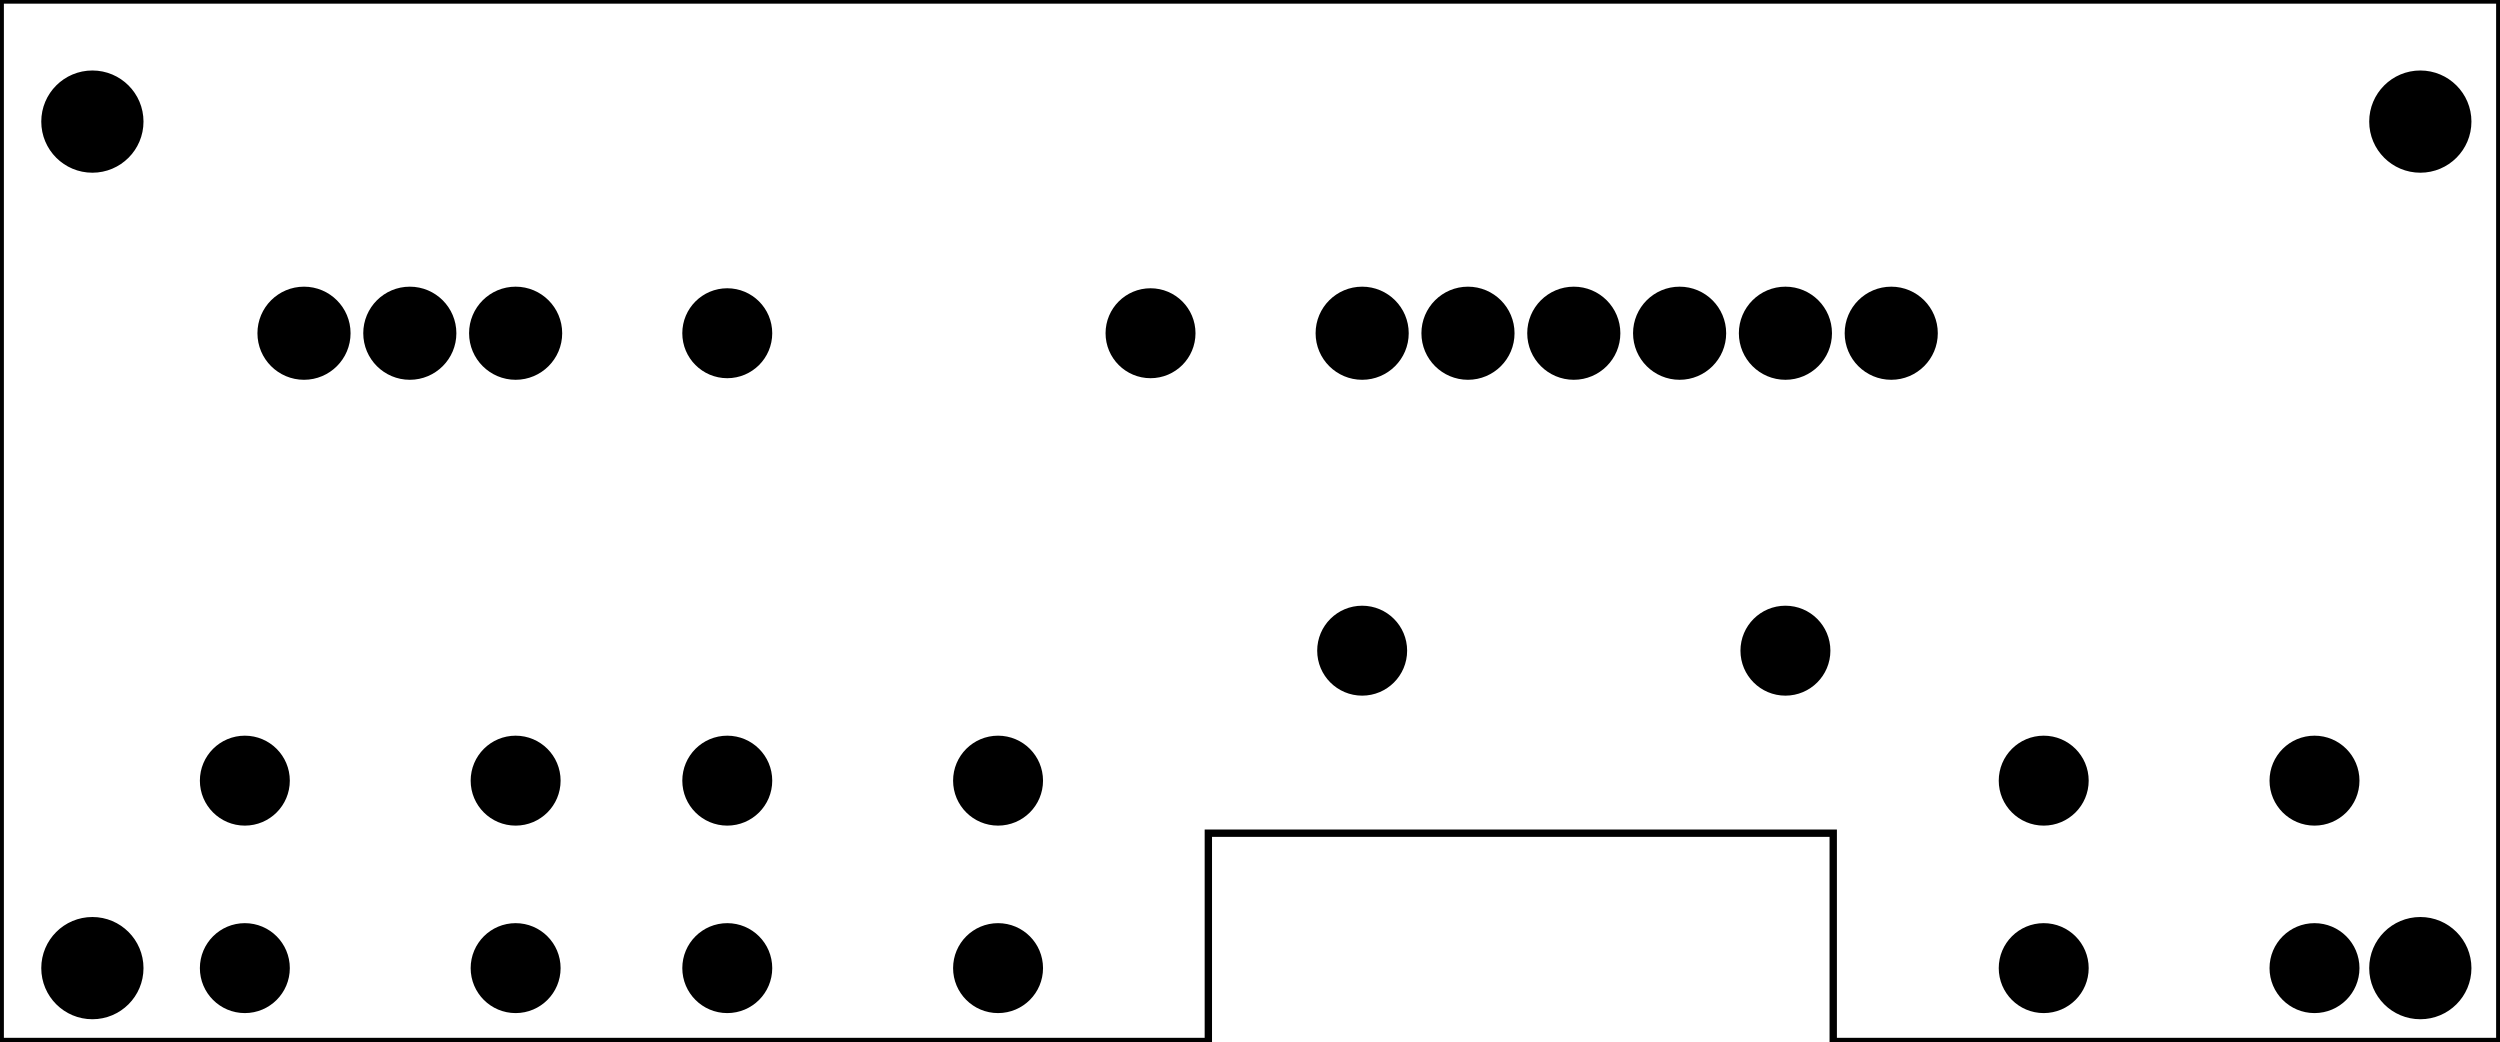
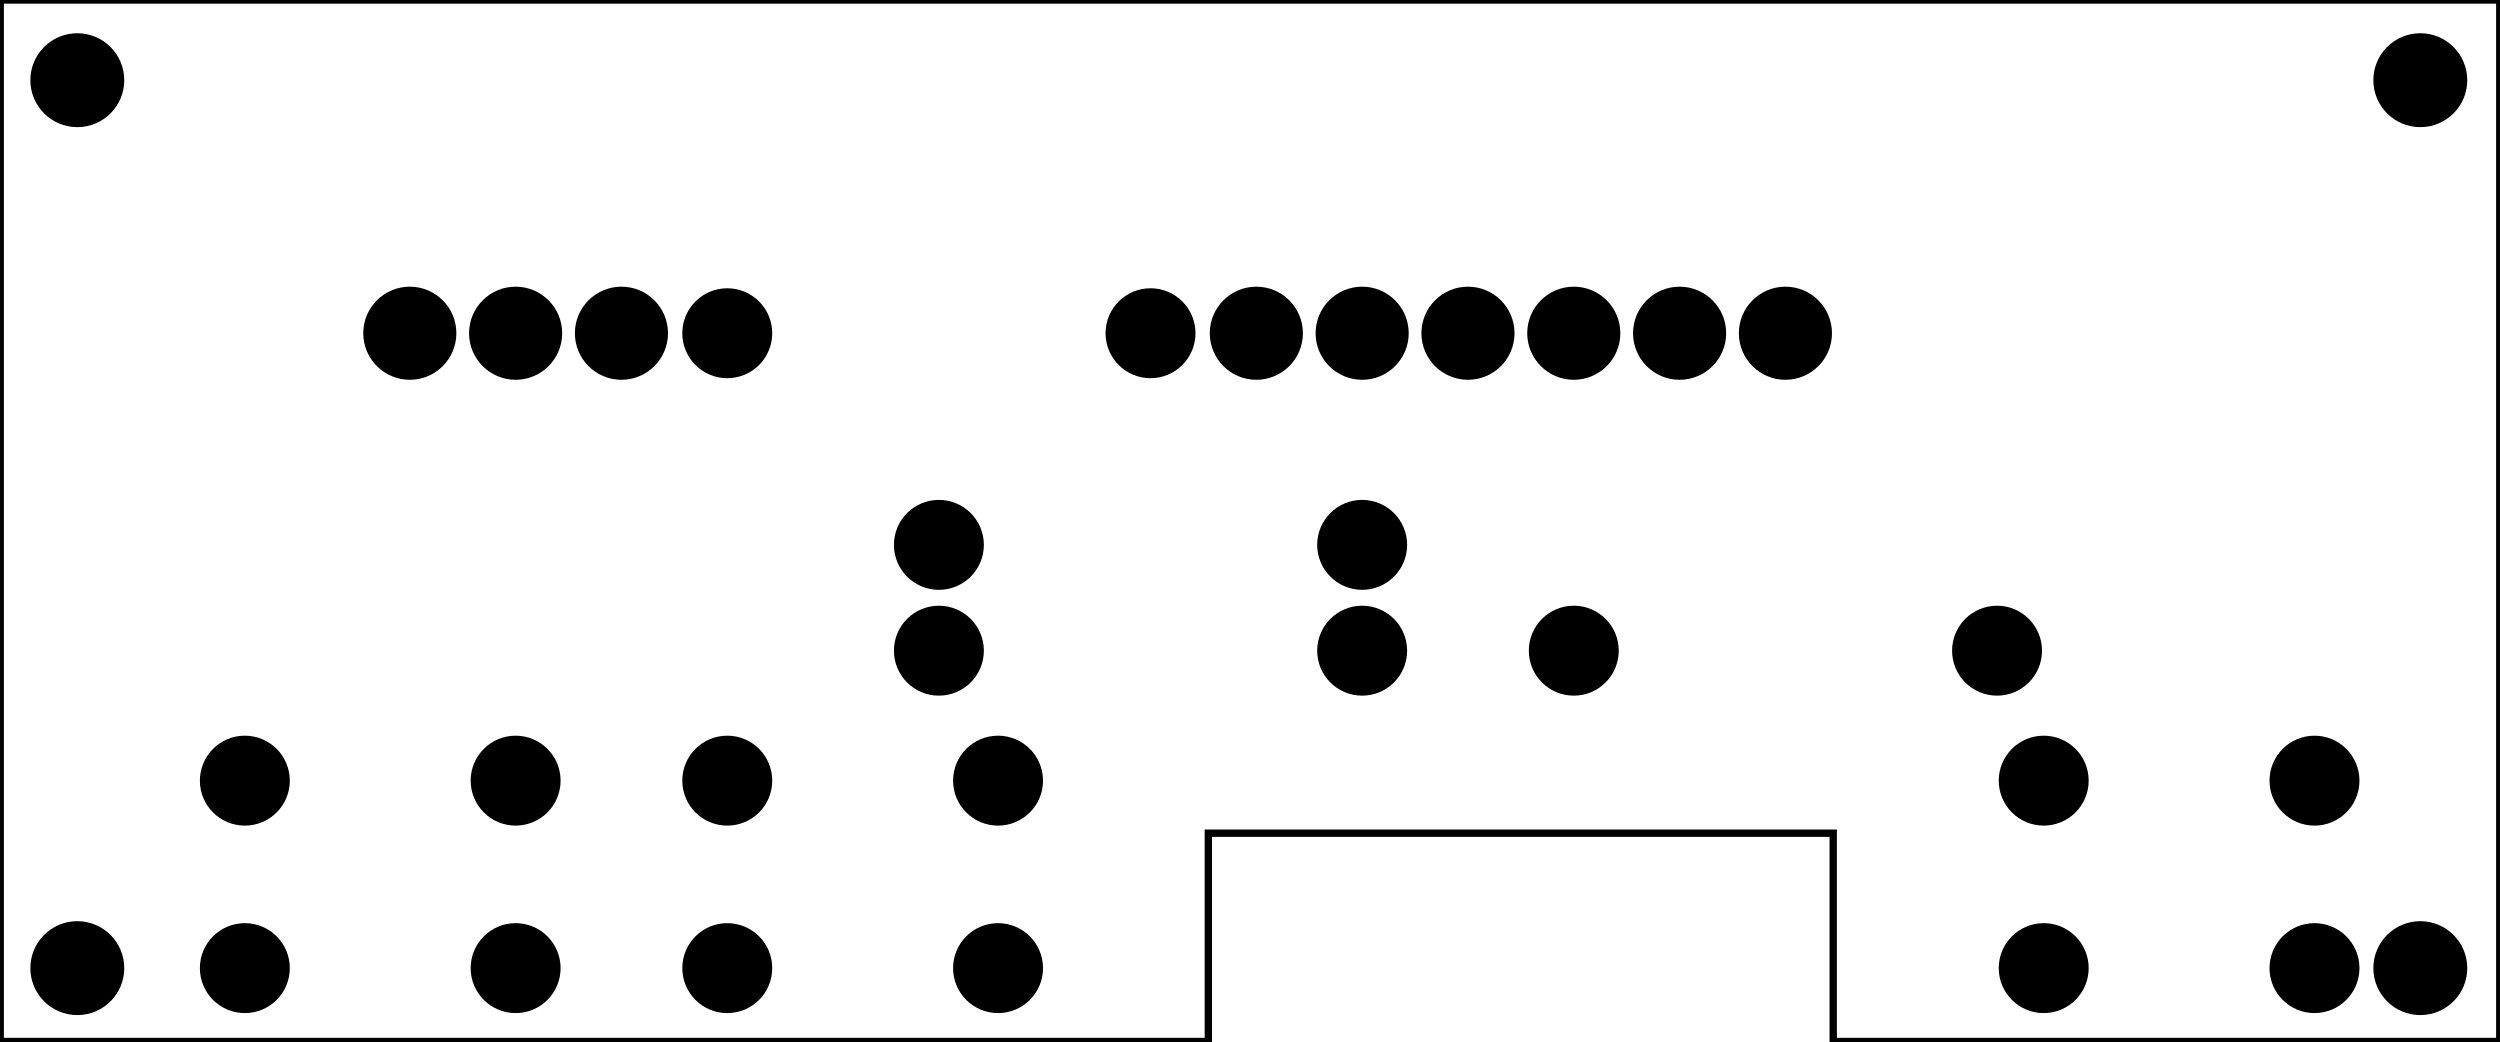
- <svg xmlns="http://www.w3.org/2000/svg" viewBox="0 0 170.079 70.866" baseProfile="tiny" height="0.984in" version="1.2" x="0in" width="2.362in" y="0in">
-   <g transform="matrix(-1, 0, 0, 1, 170.079, 0)">
+ <svg xmlns="http://www.w3.org/2000/svg" baseProfile="tiny" y="0in" x="0in" height="0.984in" width="2.362in" version="1.2" viewBox="0 0 170.078 70.866">
+   <g transform="matrix(-1, 0, 0, 1, 170.078, 0)">
    <g partID="854390060">
      <g transform="matrix(1, 0, 0, 1, 0, -771.024)">
        <g id="board">
          <g style="display:inline">
-             <path stroke="black" stroke-width="0.5" id="boardoutline" d="m0,771.023,0,70.867,45.355,0,0,-14.173,42.519,0,0,14.173,82.205,0,0,-70.867,-170.078,0z" style="stroke-miterlimit:4;stroke-dasharray:none;" fill-opacity="1" stroke-opacity="1" fill="none" />
+             <path id="boardoutline" fill="none" d="m0,771.023,0,70.867,45.355,0,0,-14.173,42.519,0,0,14.173,82.204,0,0,-70.867,-170.078,0z" stroke-opacity="1" stroke-width="0.5" stroke="black" fill-opacity="1" style="stroke-miterlimit:4;stroke-dasharray:none;" />
          </g>
        </g>
      </g>
    </g>
    <g partID="854368771">
-       <g transform="translate(0.689532,3.5561)">
+       <g transform="translate(0.973,1.02135)">
        <g id="copper1">
-           <circle stroke="black" r="3.118" stroke-width="0.72" id="nonconn0" cx="4.718" cy="4.718" fill="black" />
+           <circle id="nonconn0" fill="black" r="2.835" cy="4.435" stroke-width="0.72" stroke="black" cx="4.435" />
        </g>
      </g>
    </g>
    <g partID="854369641">
-       <g transform="translate(159.089,61.1561)">
+       <g transform="translate(160.397,61.4395)">
        <g id="copper1">
-           <circle stroke="black" r="3.118" stroke-width="0.72" id="nonconn0" cx="4.718" cy="4.718" fill="black" />
+           <circle id="nonconn0" fill="black" r="2.835" cy="4.435" stroke-width="0.72" stroke="black" cx="4.435" />
        </g>
      </g>
    </g>
    <g partID="854368801">
-       <g transform="translate(0.689532,61.1561)">
+       <g transform="translate(0.972992,61.4395)">
        <g id="copper1">
-           <circle stroke="black" r="3.118" stroke-width="0.72" id="nonconn0" cx="4.718" cy="4.718" fill="black" />
+           <circle id="nonconn0" fill="black" r="2.835" cy="4.435" stroke-width="0.72" stroke="black" cx="4.435" />
        </g>
      </g>
    </g>
    <g partID="854369611">
-       <g transform="translate(159.089,3.5561)">
+       <g transform="translate(160.397,1.02134)">
        <g id="copper1">
-           <circle stroke="black" r="3.118" stroke-width="0.72" id="nonconn0" cx="4.718" cy="4.718" fill="black" />
+           <circle id="nonconn0" fill="black" r="2.835" cy="4.435" stroke-width="0.72" stroke="black" cx="4.435" />
        </g>
      </g>
    </g>
    <g partID="98282">
      <g transform="translate(89.1077,19.5782)">
        <g id="copper1">
-           <circle stroke="black" r="1.98" stroke-width="2.16" id="connector0pin" cx="2.7" cy="3.096" fill="black" />
-           <circle stroke="black" r="1.98" stroke-width="2.16" id="connector1pin" cx="31.5" cy="3.096" fill="black" />
+           <circle id="connector0pin" fill="black" r="1.98" cy="3.096" stroke-width="2.16" stroke="black" cx="2.7" />
+           <circle id="connector1pin" fill="black" r="1.98" cy="3.096" stroke-width="2.16" stroke="black" cx="31.5" />
        </g>
      </g>
    </g>
    <g partID="88892">
-       <g transform="translate(154.448,17.6342)">
+       <g transform="translate(147.248,17.6342)">
        <g transform="matrix(0,1,-1,0,0,0)">
          <g id="copper1">
            <g id="copper0">
-               <circle stroke="black" r="2.088" stroke-width="2.16" id="connector0pin" cx="5.04" cy="5.04" fill="black" />
-               <circle stroke="black" r="2.088" stroke-width="2.16" id="connector1pin" cx="5.04" cy="12.24" fill="black" />
-               <circle stroke="black" r="2.088" stroke-width="2.16" id="connector2pin" cx="5.04" cy="19.44" fill="black" />
+               <circle id="connector0pin" fill="black" r="2.088" cy="5.04" stroke-width="2.16" stroke="black" cx="5.04" />
+               <circle id="connector1pin" fill="black" r="2.088" cy="12.24" stroke-width="2.16" stroke="black" cx="5.04" />
+               <circle id="connector2pin" fill="black" r="2.088" cy="19.44" stroke-width="2.16" stroke="black" cx="5.04" />
            </g>
          </g>
        </g>
      </g>
    </g>
    <g partID="88312">
-       <g transform="translate(82.4477,17.6342)">
+       <g transform="translate(89.6477,17.6342)">
        <g transform="matrix(0,1,-1,0,0,0)">
          <g id="copper1">
            <g id="copper0">
-               <circle stroke="black" r="2.088" stroke-width="2.16" id="connector0pin" cx="5.04" cy="5.04" fill="black" />
-               <circle stroke="black" r="2.088" stroke-width="2.16" id="connector1pin" cx="5.04" cy="12.24" fill="black" />
-               <circle stroke="black" r="2.088" stroke-width="2.16" id="connector2pin" cx="5.04" cy="19.44" fill="black" />
-               <circle stroke="black" r="2.088" stroke-width="2.16" id="connector3pin" cx="5.04" cy="26.64" fill="black" />
-               <circle stroke="black" r="2.088" stroke-width="2.16" id="connector4pin" cx="5.04" cy="33.84" fill="black" />
-               <circle stroke="black" r="2.088" stroke-width="2.16" id="connector5pin" cx="5.04" cy="41.04" fill="black" />
+               <circle id="connector0pin" fill="black" r="2.088" cy="5.04" stroke-width="2.16" stroke="black" cx="5.04" />
+               <circle id="connector1pin" fill="black" r="2.088" cy="12.24" stroke-width="2.16" stroke="black" cx="5.04" />
+               <circle id="connector2pin" fill="black" r="2.088" cy="19.44" stroke-width="2.16" stroke="black" cx="5.04" />
+               <circle id="connector3pin" fill="black" r="2.088" cy="26.64" stroke-width="2.16" stroke="black" cx="5.04" />
+               <circle id="connector4pin" fill="black" r="2.088" cy="33.84" stroke-width="2.16" stroke="black" cx="5.04" />
+               <circle id="connector5pin" fill="black" r="2.088" cy="41.04" stroke-width="2.16" stroke="black" cx="5.04" />
            </g>
          </g>
        </g>
      </g>
    </g>
    <g partID="68062">
      <g transform="translate(10.187,50.2718)">
        <g id="copper1">
          <g id="copper0">
-             <circle stroke="black" r="1.98" stroke-width="2.16" id="connector0pad" cx="20.846" cy="15.602" fill="black" />
-             <circle stroke="black" r="1.98" stroke-width="2.16" id="connector1pad" cx="2.421" cy="15.602" fill="black" />
-             <circle stroke="black" r="1.98" stroke-width="2.16" id="connector2pad" cx="20.846" cy="2.846" fill="black" />
-             <circle stroke="black" r="1.98" stroke-width="2.16" id="connector3pad" cx="2.421" cy="2.846" fill="black" />
+             <circle id="connector0pad" fill="black" r="1.98" cy="15.602" stroke-width="2.16" stroke="black" cx="20.846" />
+             <circle id="connector1pad" fill="black" r="1.98" cy="15.602" stroke-width="2.16" stroke="black" cx="2.421" />
+             <circle id="connector2pad" fill="black" r="1.98" cy="2.846" stroke-width="2.16" stroke="black" cx="20.846" />
+             <circle id="connector3pad" fill="black" r="1.98" cy="2.846" stroke-width="2.16" stroke="black" cx="2.421" />
          </g>
        </g>
      </g>
    </g>
    <g partID="68092">
      <g transform="translate(99.7613,50.2718)">
        <g transform="matrix(1,0,0,1,0,0)">
          <g id="copper1">
            <g id="copper0">
-               <circle stroke="black" r="1.98" stroke-width="2.16" id="connector0pad" cx="20.846" cy="15.602" fill="black" />
-               <circle stroke="black" r="1.98" stroke-width="2.16" id="connector1pad" cx="2.421" cy="15.602" fill="black" />
-               <circle stroke="black" r="1.98" stroke-width="2.16" id="connector2pad" cx="20.846" cy="2.846" fill="black" />
-               <circle stroke="black" r="1.98" stroke-width="2.16" id="connector3pad" cx="2.421" cy="2.846" fill="black" />
+               <circle id="connector0pad" fill="black" r="1.98" cy="15.602" stroke-width="2.16" stroke="black" cx="20.846" />
+               <circle id="connector1pad" fill="black" r="1.98" cy="15.602" stroke-width="2.16" stroke="black" cx="2.421" />
+               <circle id="connector2pad" fill="black" r="1.98" cy="2.846" stroke-width="2.16" stroke="black" cx="20.846" />
+               <circle id="connector3pad" fill="black" r="1.98" cy="2.846" stroke-width="2.16" stroke="black" cx="2.421" />
            </g>
          </g>
        </g>
      </g>
    </g>
    <g partID="68122">
      <g transform="translate(132.587,50.2718)">
        <g transform="matrix(1,0,0,1,0,0)">
          <g id="copper1">
            <g id="copper0">
-               <circle stroke="black" r="1.98" stroke-width="2.16" id="connector0pad" cx="20.846" cy="15.602" fill="black" />
-               <circle stroke="black" r="1.98" stroke-width="2.16" id="connector1pad" cx="2.421" cy="15.602" fill="black" />
-               <circle stroke="black" r="1.98" stroke-width="2.16" id="connector2pad" cx="20.846" cy="2.846" fill="black" />
-               <circle stroke="black" r="1.98" stroke-width="2.16" id="connector3pad" cx="2.421" cy="2.846" fill="black" />
+               <circle id="connector0pad" fill="black" r="1.98" cy="15.602" stroke-width="2.16" stroke="black" cx="20.846" />
+               <circle id="connector1pad" fill="black" r="1.98" cy="15.602" stroke-width="2.16" stroke="black" cx="2.421" />
+               <circle id="connector2pad" fill="black" r="1.98" cy="2.846" stroke-width="2.16" stroke="black" cx="20.846" />
+               <circle id="connector3pad" fill="black" r="1.98" cy="2.846" stroke-width="2.16" stroke="black" cx="2.421" />
            </g>
          </g>
        </g>
      </g>
    </g>
-     <g partID="68152">
-       <g transform="translate(45.9077,41.1782)">
+     <g partID="854396002">
+       <g transform="translate(31.5077,41.1782)">
        <g id="copper1">
-           <circle stroke="black" r="1.98" stroke-width="2.16" id="connector0pin" cx="2.7" cy="3.096" fill="black" />
-           <circle stroke="black" r="1.98" stroke-width="2.16" id="connector1pin" cx="31.5" cy="3.096" fill="black" />
+           <circle id="connector0pin" fill="black" r="1.98" cy="3.096" stroke-width="2.16" stroke="black" cx="2.7" />
+           <circle id="connector1pin" fill="black" r="1.98" cy="3.096" stroke-width="2.16" stroke="black" cx="31.5" />
+         </g>
+       </g>
+     </g>
+     <g partID="854391282">
+       <g transform="translate(74.7077,41.1782)">
+         <g id="copper1">
+           <circle id="connector0pin" fill="black" r="1.98" cy="3.096" stroke-width="2.16" stroke="black" cx="2.7" />
+           <circle id="connector1pin" fill="black" r="1.98" cy="3.096" stroke-width="2.16" stroke="black" cx="31.5" />
+         </g>
+       </g>
+     </g>
+     <g partID="854391012">
+       <g transform="translate(74.7077,33.9782)">
+         <g id="copper1">
+           <circle id="connector0pin" fill="black" r="1.98" cy="3.096" stroke-width="2.16" stroke="black" cx="2.7" />
+           <circle id="connector1pin" fill="black" r="1.98" cy="3.096" stroke-width="2.16" stroke="black" cx="31.5" />
        </g>
      </g>
    </g>
  </g>
</svg>
